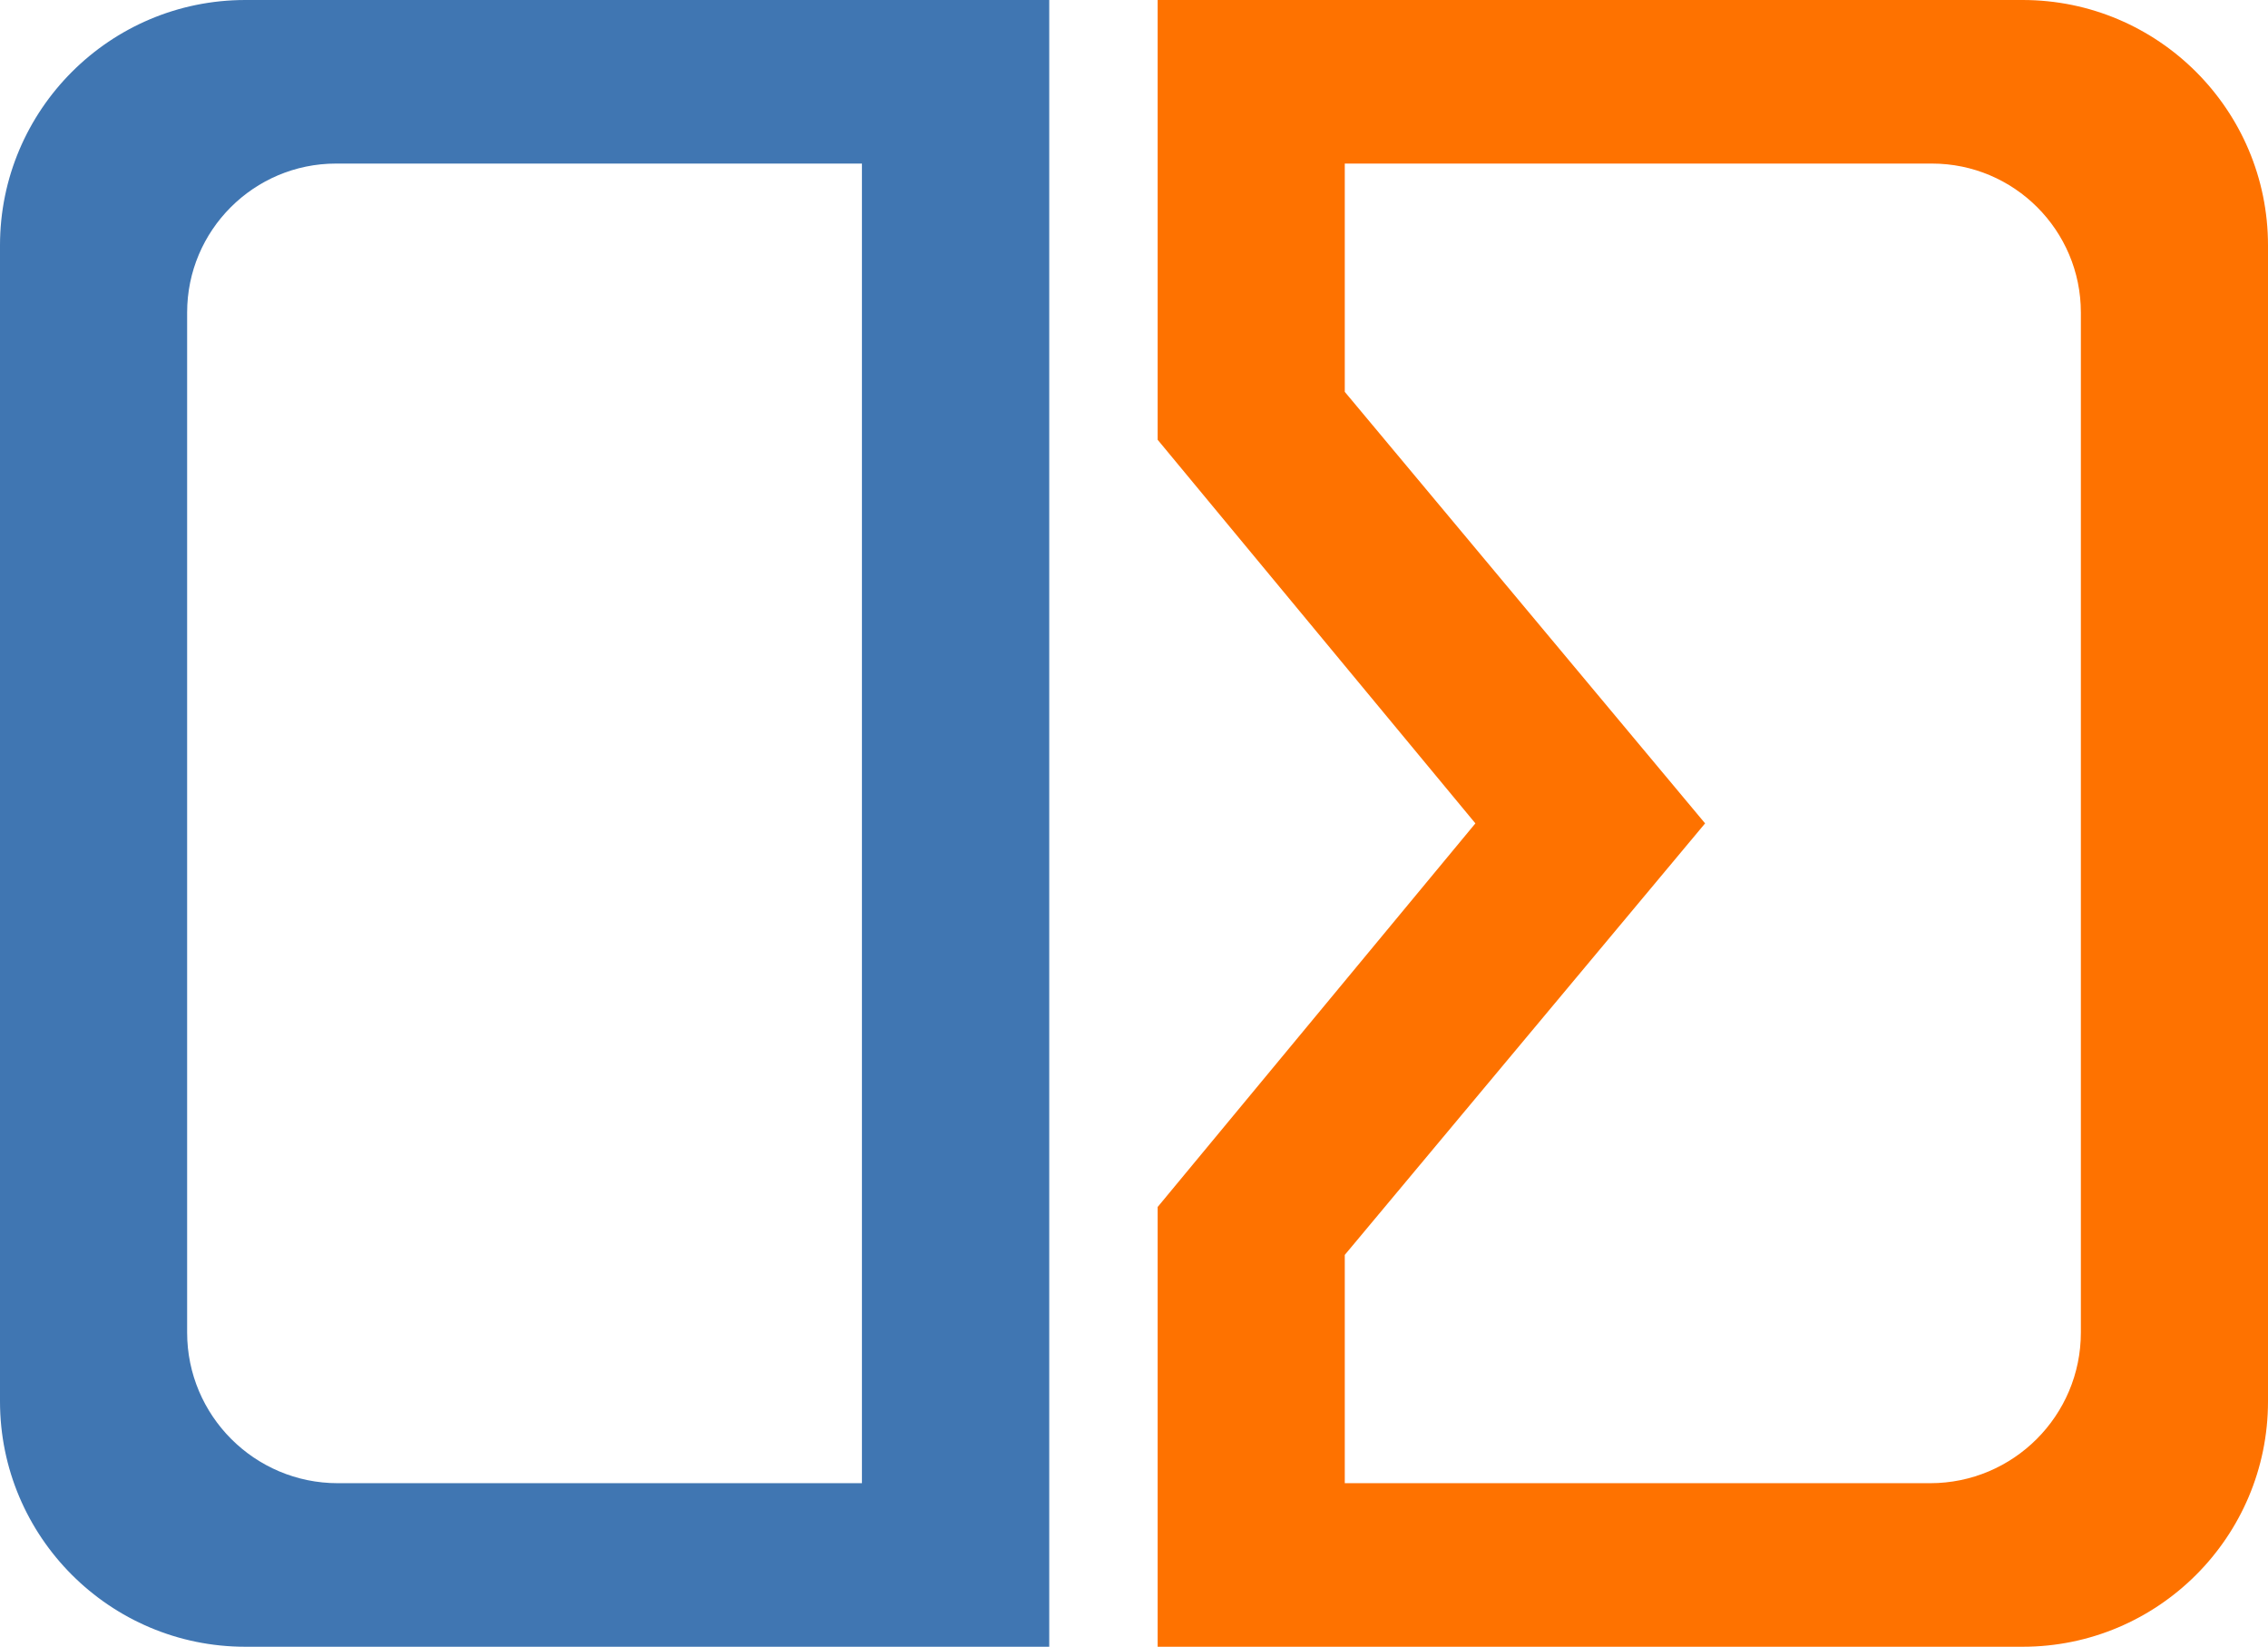
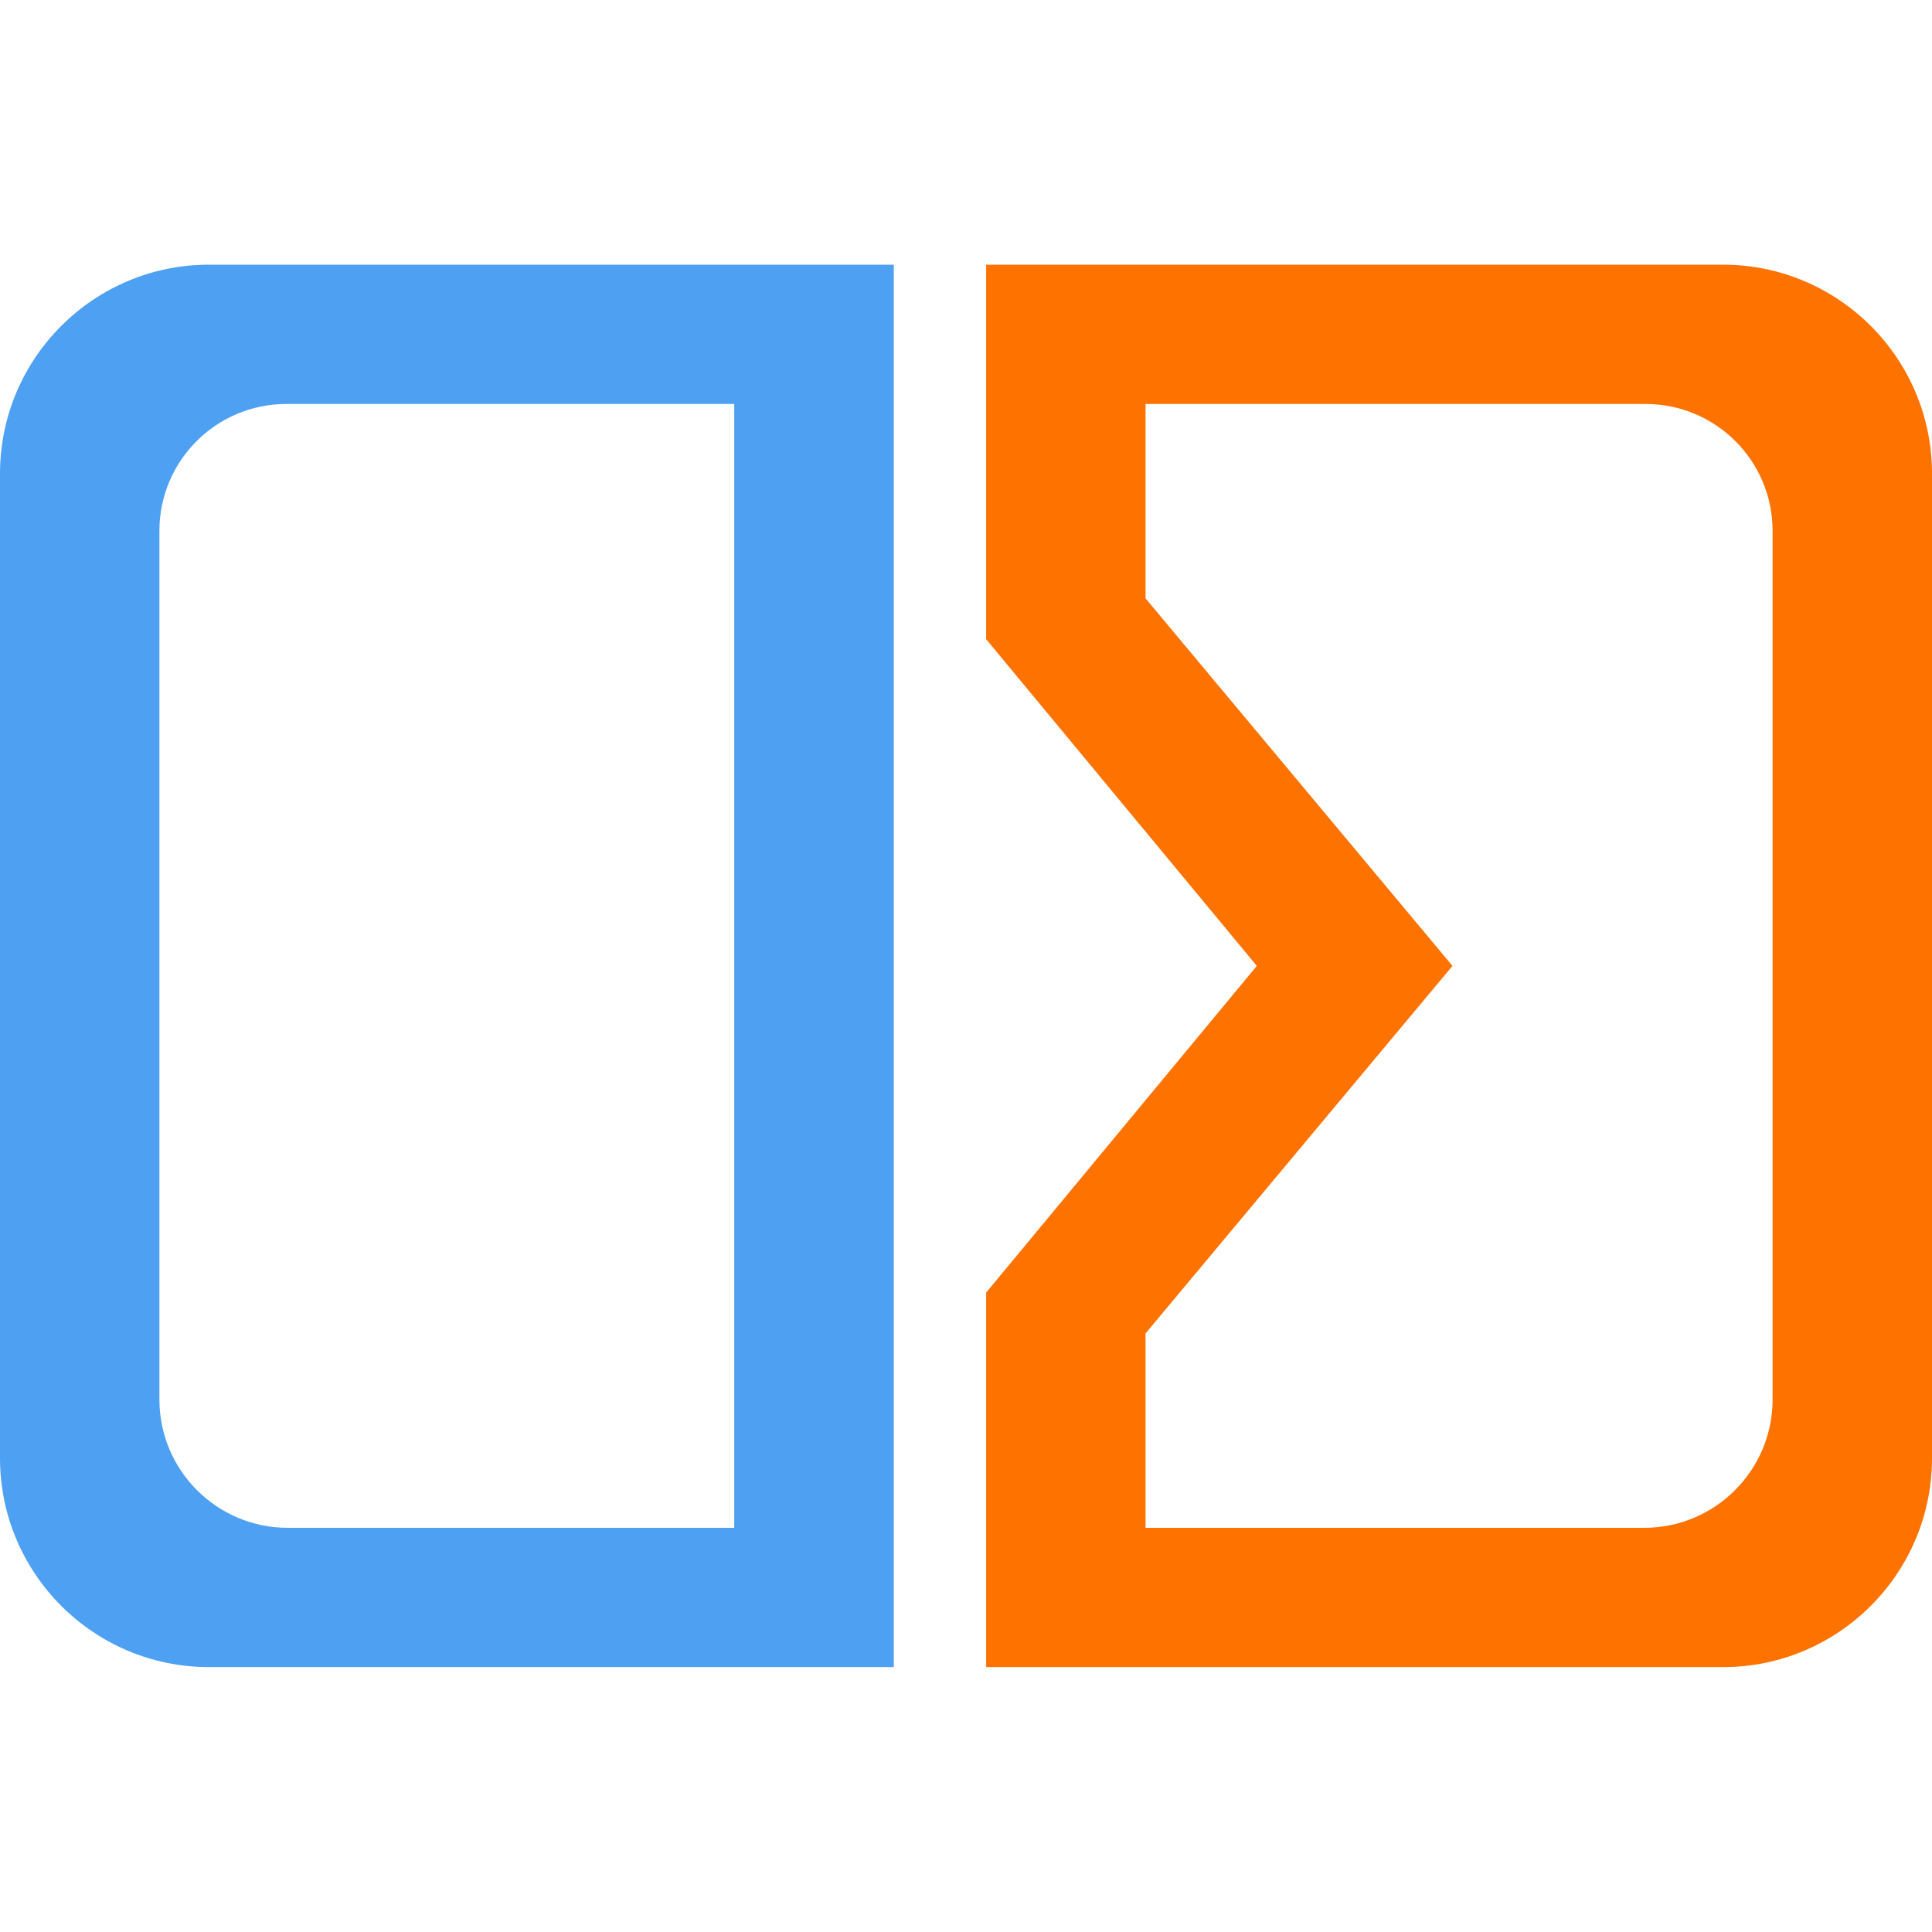
- <svg xmlns="http://www.w3.org/2000/svg" width="100%" height="100%" viewBox="0 0 1000 726" version="1.1" xml:space="preserve" style="fill-rule:evenodd;clip-rule:evenodd;stroke-linejoin:round;stroke-miterlimit:2;">
+ <svg xmlns="http://www.w3.org/2000/svg" width="100%" height="100%" viewBox="0 -137 1000 1000" version="1.1" xml:space="preserve" style="fill-rule:evenodd;clip-rule:evenodd;stroke-linejoin:round;stroke-miterlimit:2;">
  <g transform="matrix(2.711299,0,0,2.711299,-3758.609,-552.7171)">
-     <path d="M1556.906,471.585L1426.173,471.585C1404.153,471.585 1386.276,453.708 1386.276,431.689L1386.276,243.754C1386.276,221.734 1404.153,203.857 1426.173,203.857L1556.906,203.857L1556.906,471.585ZM1526.444,230.45L1440.924,230.45C1427.559,230.45 1416.708,241.301 1416.708,254.666L1416.708,420.494C1416.708,434.015 1427.685,444.993 1441.206,444.993L1526.444,444.993L1526.444,230.45Z" style="fill:rgb(64,118,178);" />
+     <path d="M1556.906,471.585L1426.173,471.585C1404.153,471.585 1386.276,453.708 1386.276,431.689L1386.276,243.754C1386.276,221.734 1404.153,203.857 1426.173,203.857L1556.906,203.857L1556.906,471.585ZM1526.444,230.45L1440.924,230.45C1427.559,230.45 1416.708,241.301 1416.708,254.666L1416.708,420.494C1416.708,434.015 1427.685,444.993 1441.206,444.993L1526.444,444.993L1526.444,230.45Z" style="fill:rgb(78,161,242);" />
  </g>
  <g transform="matrix(2.711299,0,0,2.711299,-3758.609,-552.7171)">
    <path d="M1574.535,203.857L1715.206,203.857C1737.226,203.857 1755.103,221.734 1755.103,243.754L1755.103,431.689C1755.103,453.708 1737.226,471.585 1715.206,471.585L1574.535,471.585L1574.535,400.09L1626.207,337.721L1574.535,275.352L1574.535,203.857ZM1700.455,230.45L1604.966,230.45L1604.966,267.564L1663.562,337.721L1604.966,407.878L1604.966,444.993L1700.173,444.993C1713.694,444.993 1724.671,434.015 1724.671,420.494L1724.671,254.666C1724.671,241.301 1713.82,230.45 1700.455,230.45Z" style="fill:rgb(254,114,0);" />
  </g>
</svg>
